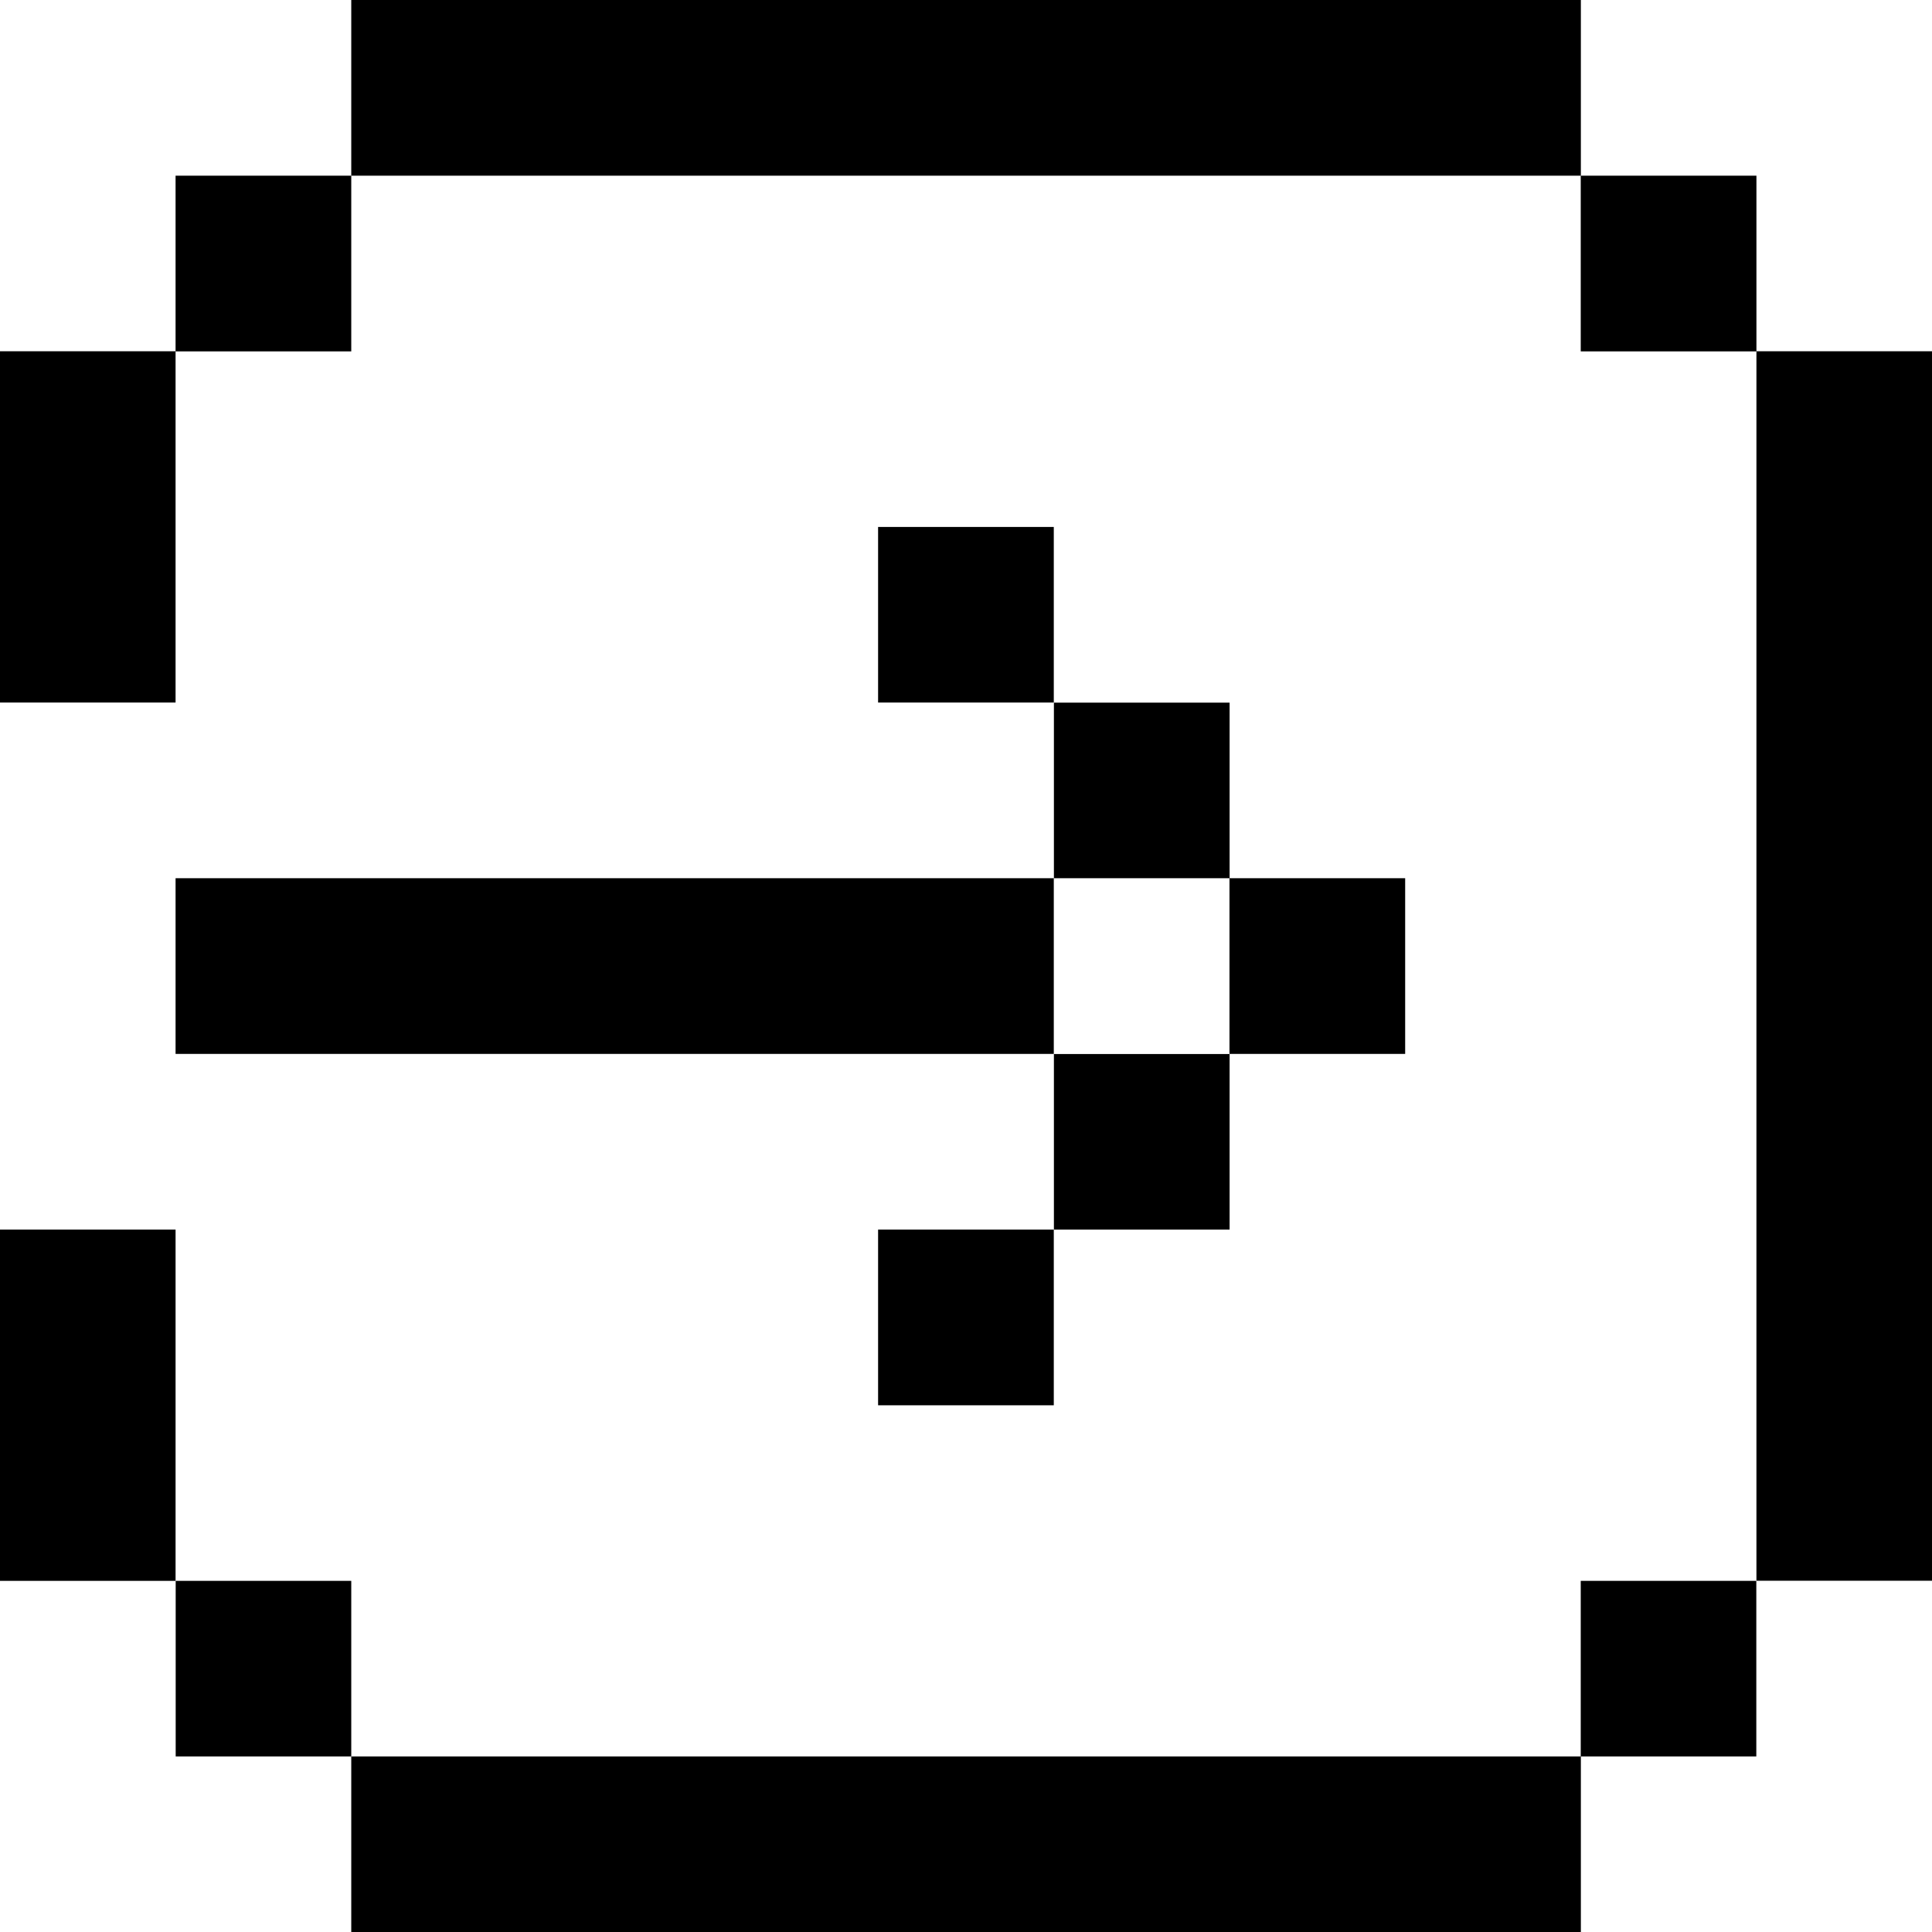
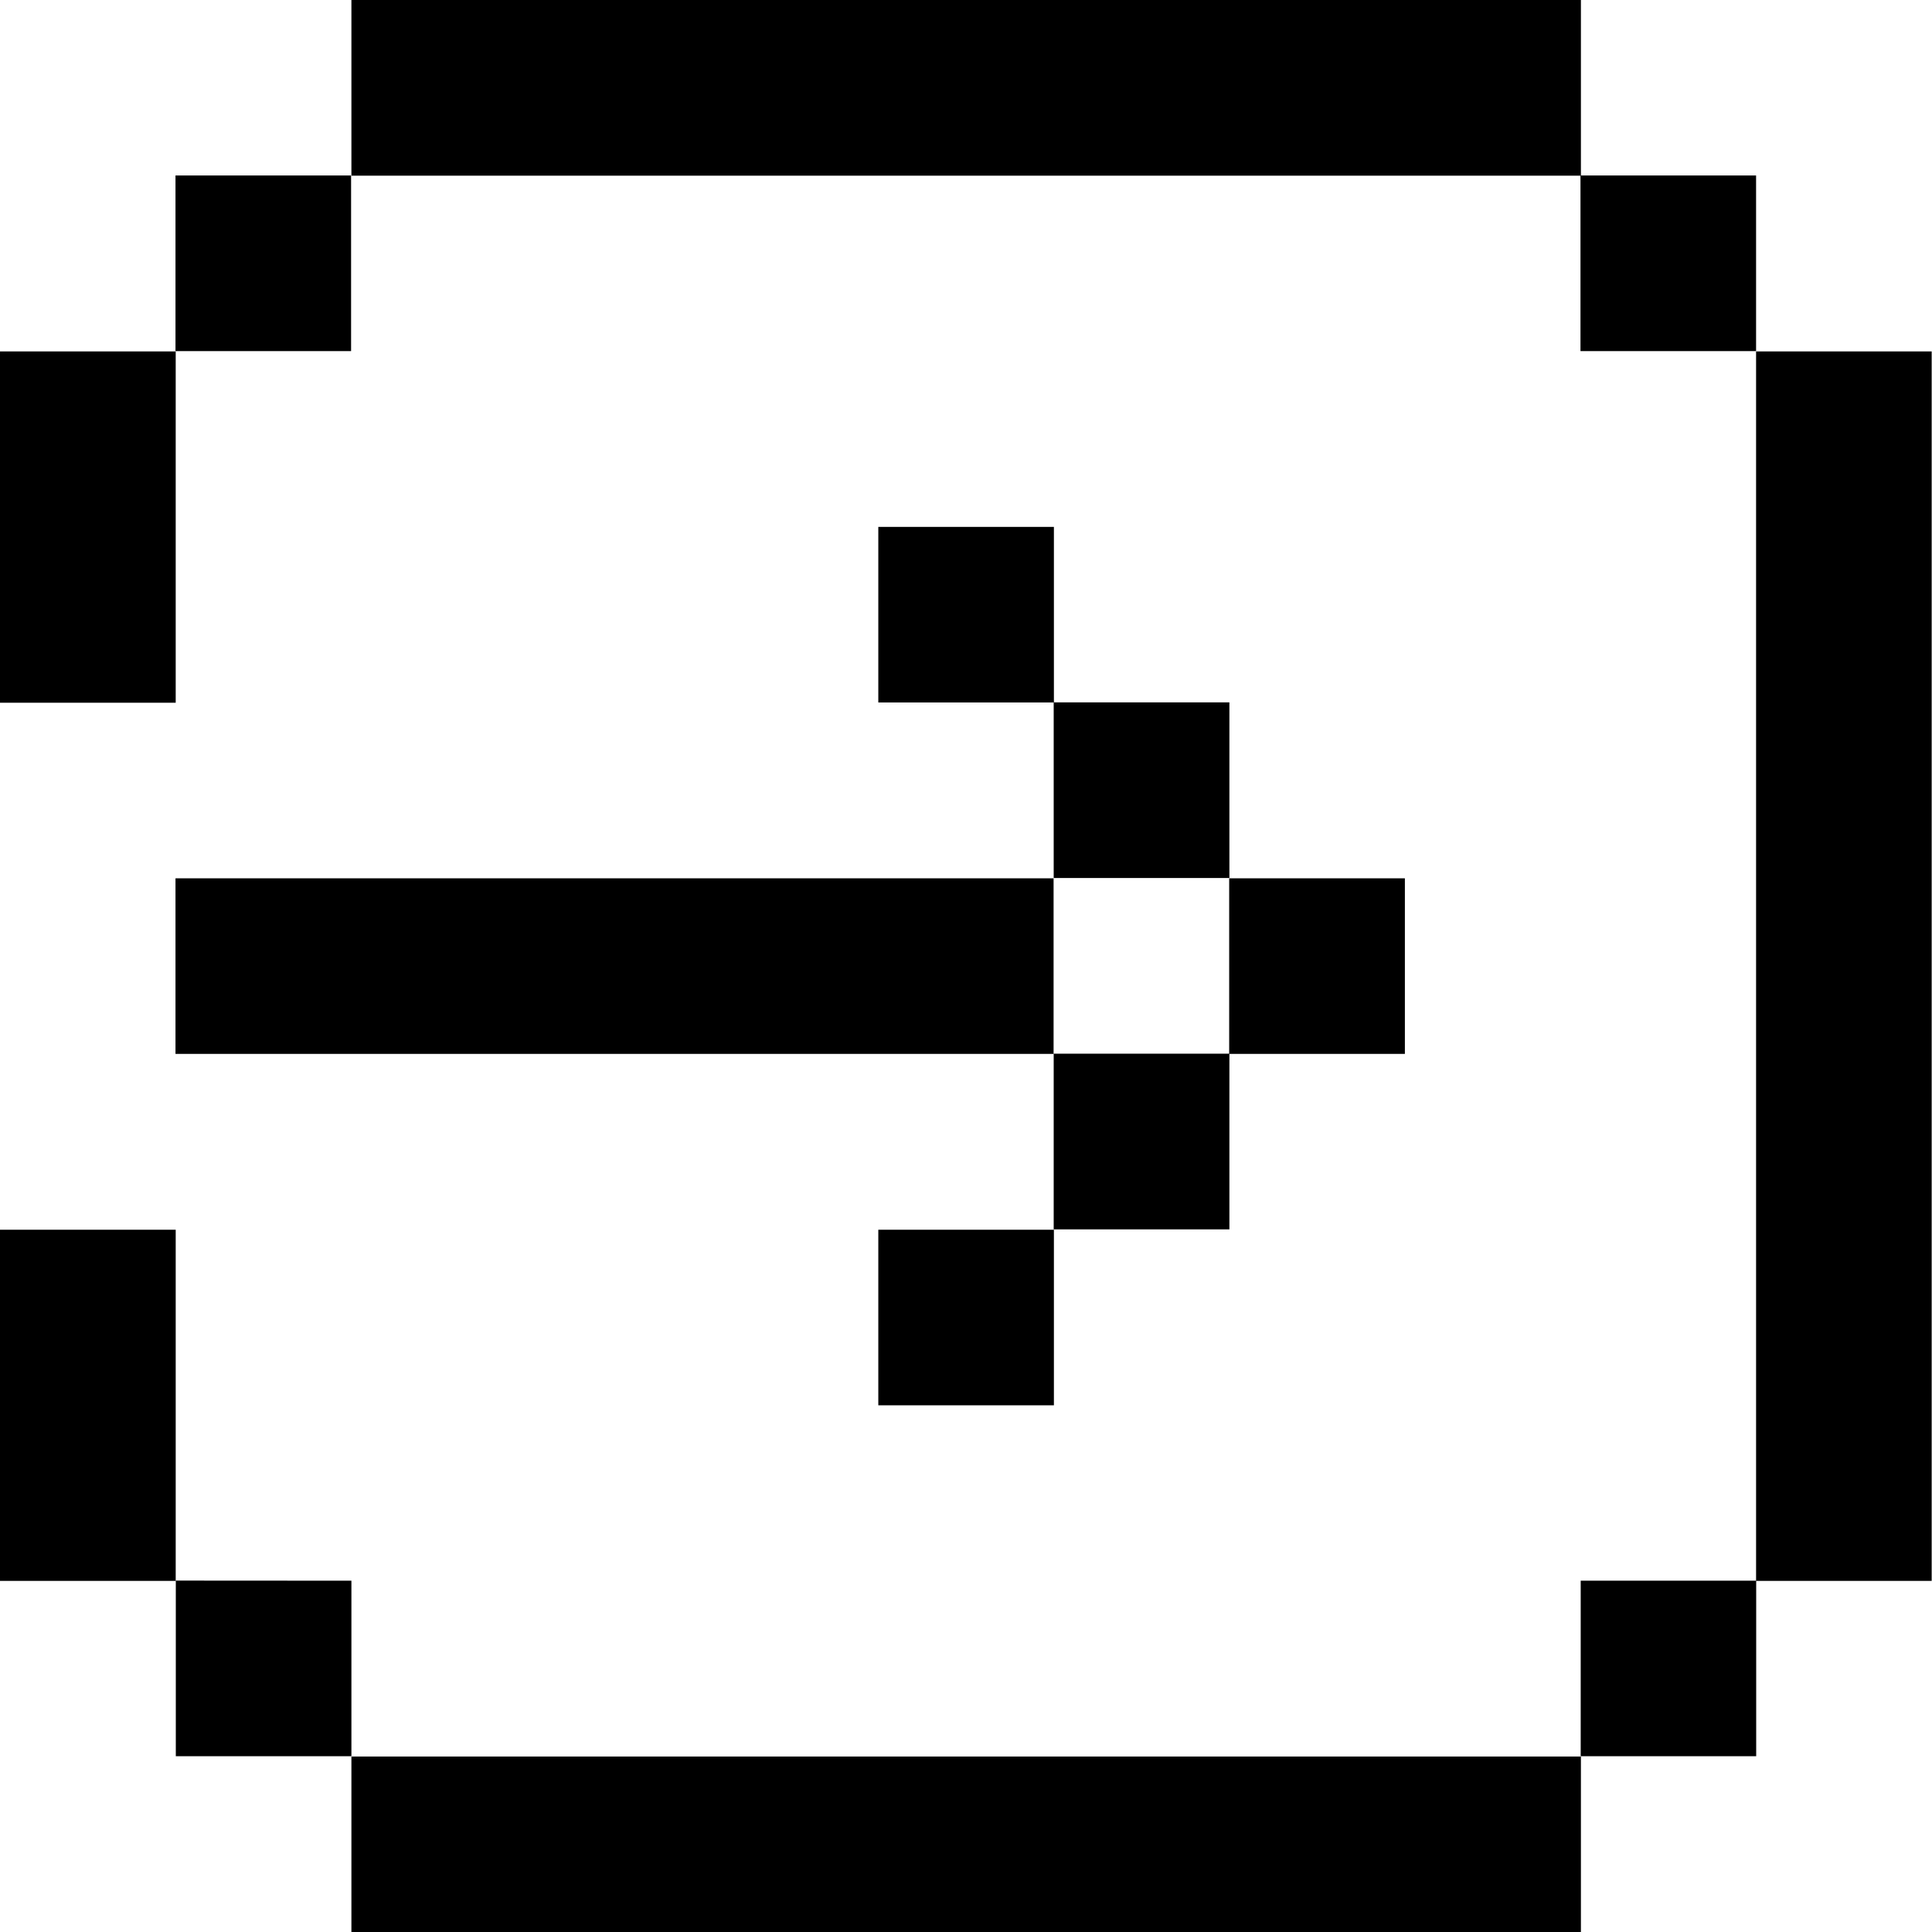
- <svg xmlns="http://www.w3.org/2000/svg" width="16" height="16" viewBox="0 0 16 16" fill="none">
-   <path d="M14.545 14.546H13.092V16H2.909V14.546H13.091V13.092H14.545V14.546ZM2.909 14.546H1.455V13.092H2.909V14.546ZM1.454 13.092H0V10.183H1.454V13.092ZM16 13.091H14.546V2.909H16V13.091ZM8.727 11.638H7.272V10.183H8.727V11.638ZM10.183 10.183H8.728V8.729H10.183V10.183ZM8.727 8.728H1.454V7.273H8.727V8.728ZM10.183 7.273H11.637V8.728H10.182V7.273H8.728V5.819H10.183V7.273ZM1.454 5.818H0V2.909H1.454V5.818ZM8.727 5.818H7.272V4.364H8.727V5.818ZM2.909 2.91H1.454V1.455H2.909V2.91ZM13.092 1.455H14.546V2.91H13.091V1.455H2.909V0H13.092V1.455Z" fill="currentColor" />
+ <svg xmlns="http://www.w3.org/2000/svg" width="18" height="18" viewBox="0 0 18 18" fill="none">
+   <path d="M14.729 18.002H3.274V16.365H14.729V18.002ZM3.274 14.727V16.362H1.638V14.726L3.274 14.727ZM17.997 14.729H16.362V16.362H14.727V14.727H16.361V3.274H17.997V14.729ZM1.637 14.729H0V11.457H1.637V14.729ZM9.819 13.093H8.183V11.457H9.819V13.093ZM13.089 9.819H11.454V11.454H9.817V9.817H11.452V8.183H13.089V9.819ZM9.816 9.819H1.635V8.183H9.816V9.819ZM9.819 6.544H11.454V8.18H9.817V6.545H8.183V4.909H9.819V6.544ZM1.637 6.547H0V3.274H1.637V6.547ZM3.271 3.271H1.635V1.635H3.271V3.271ZM14.729 1.635H16.361V3.271H14.725V1.637H3.274V0H14.729V1.635Z" fill="currentColor" />
</svg>
